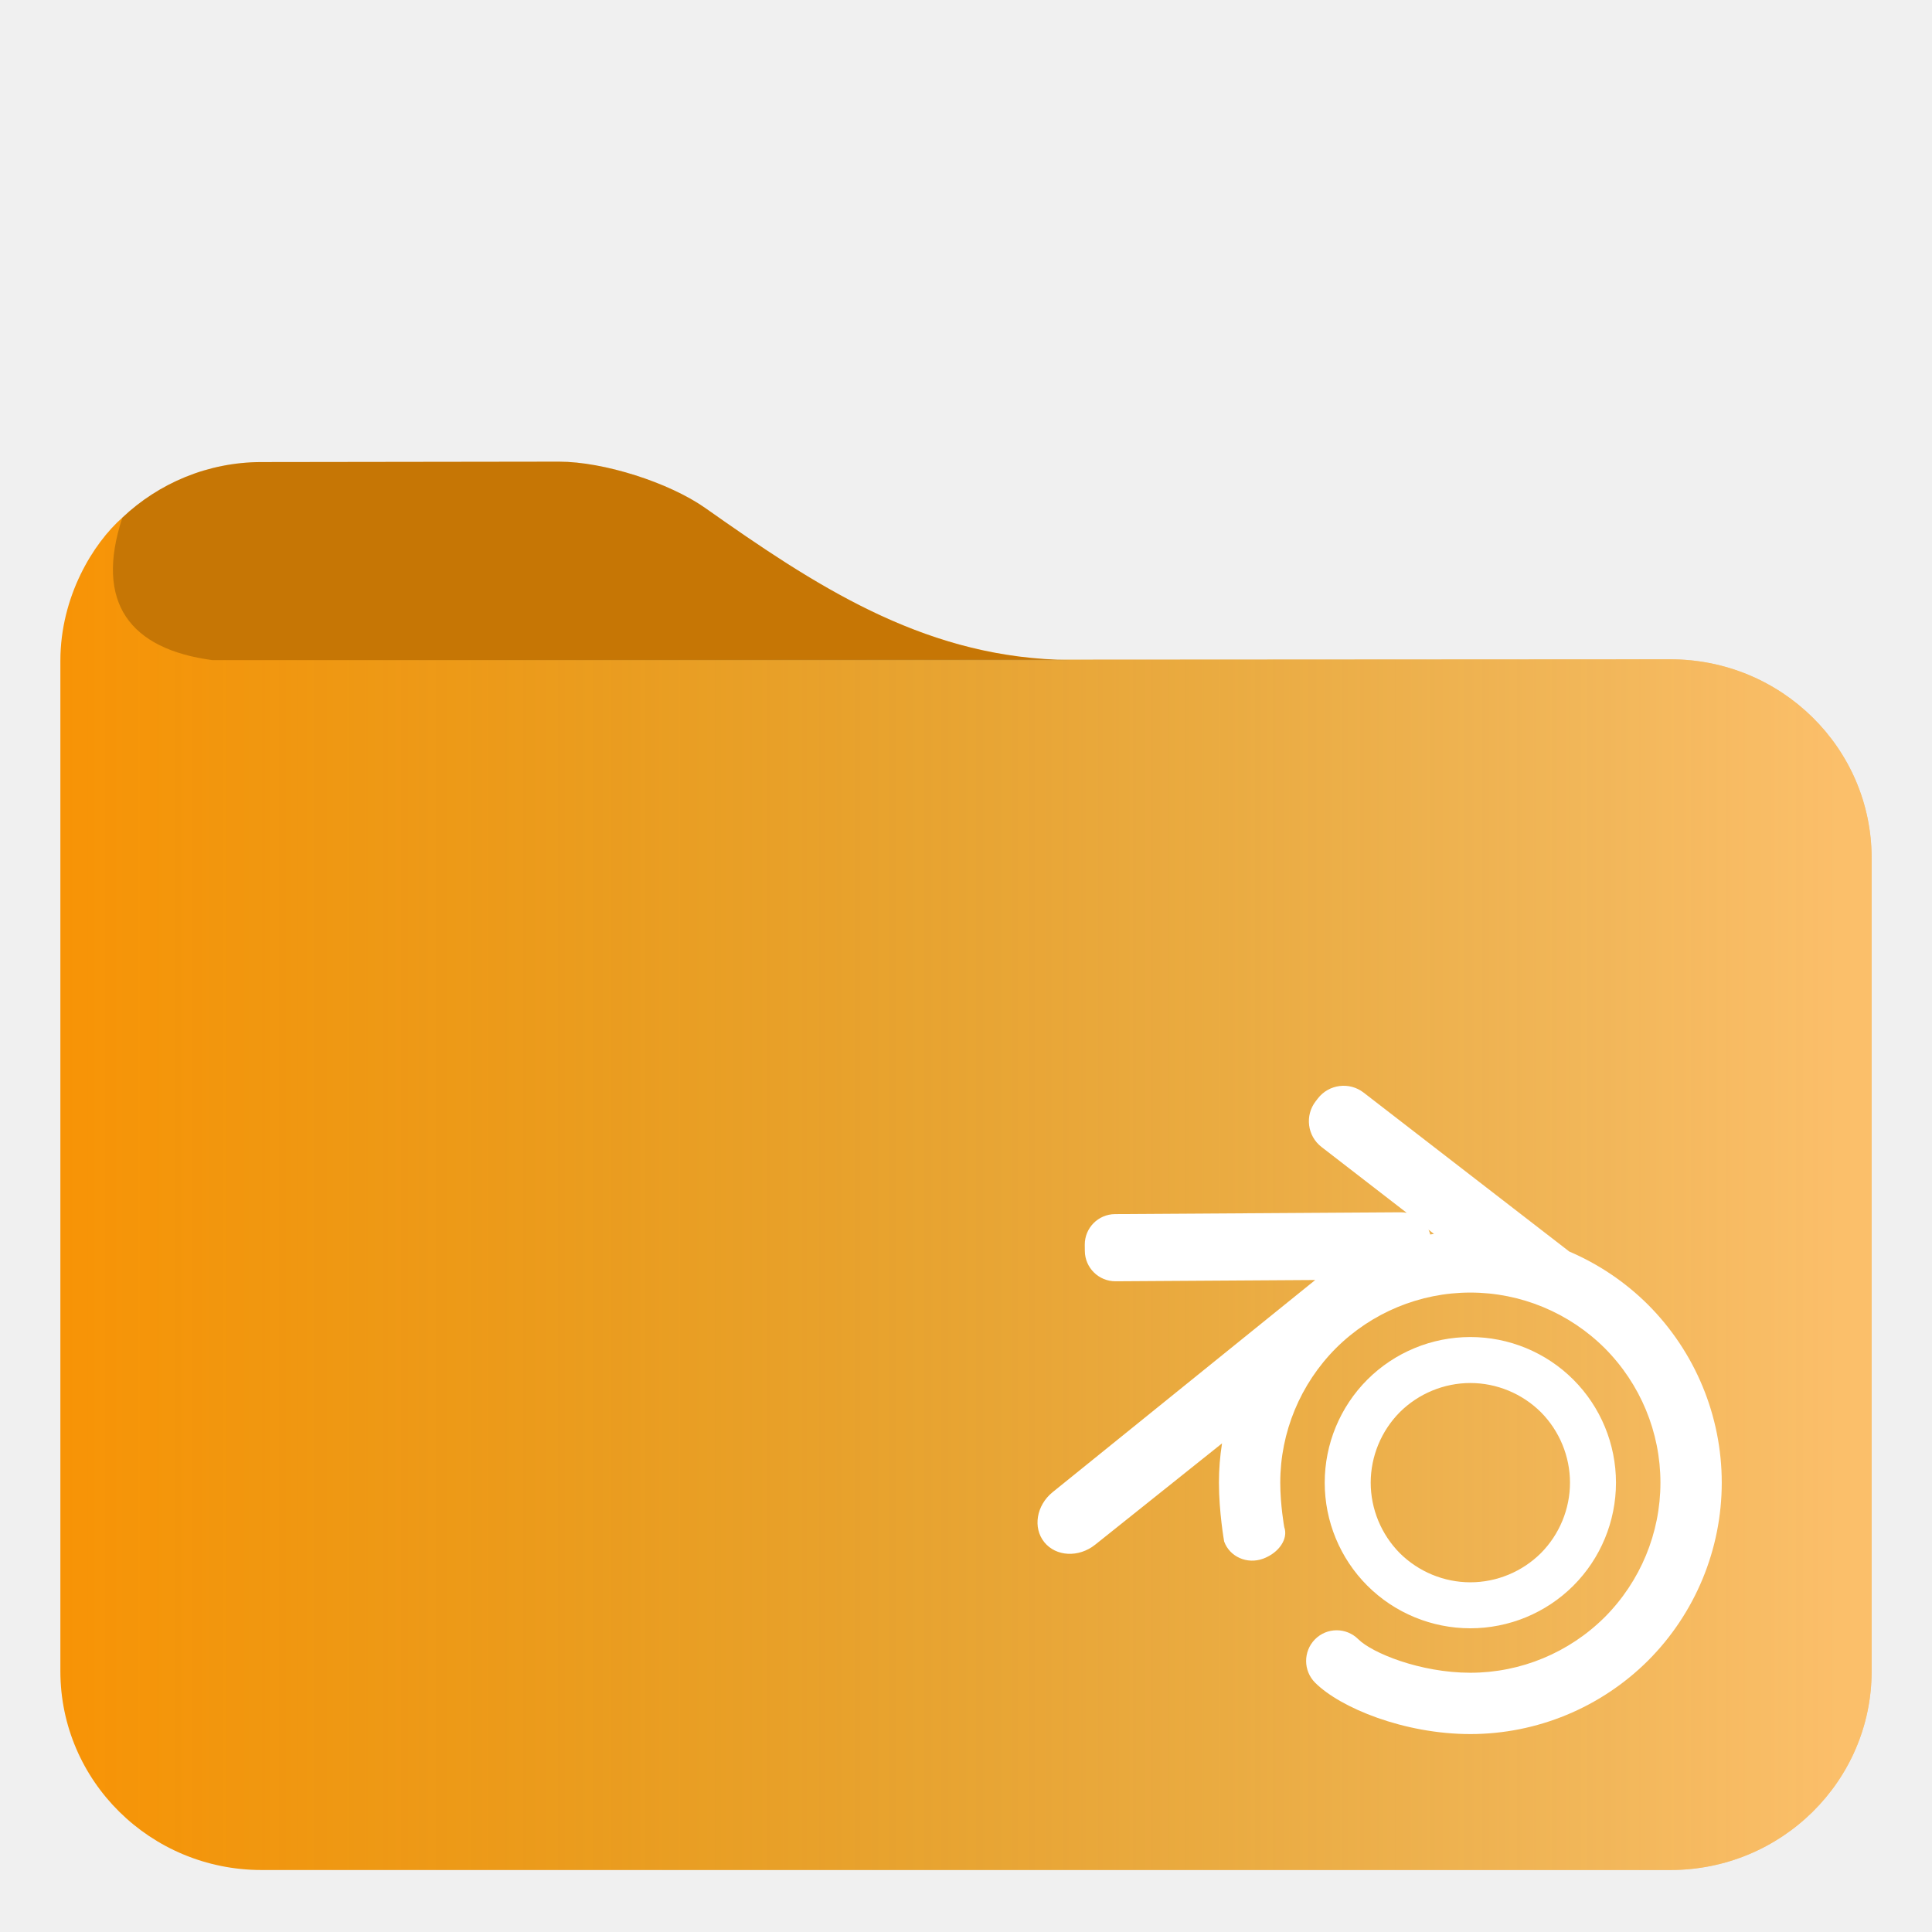
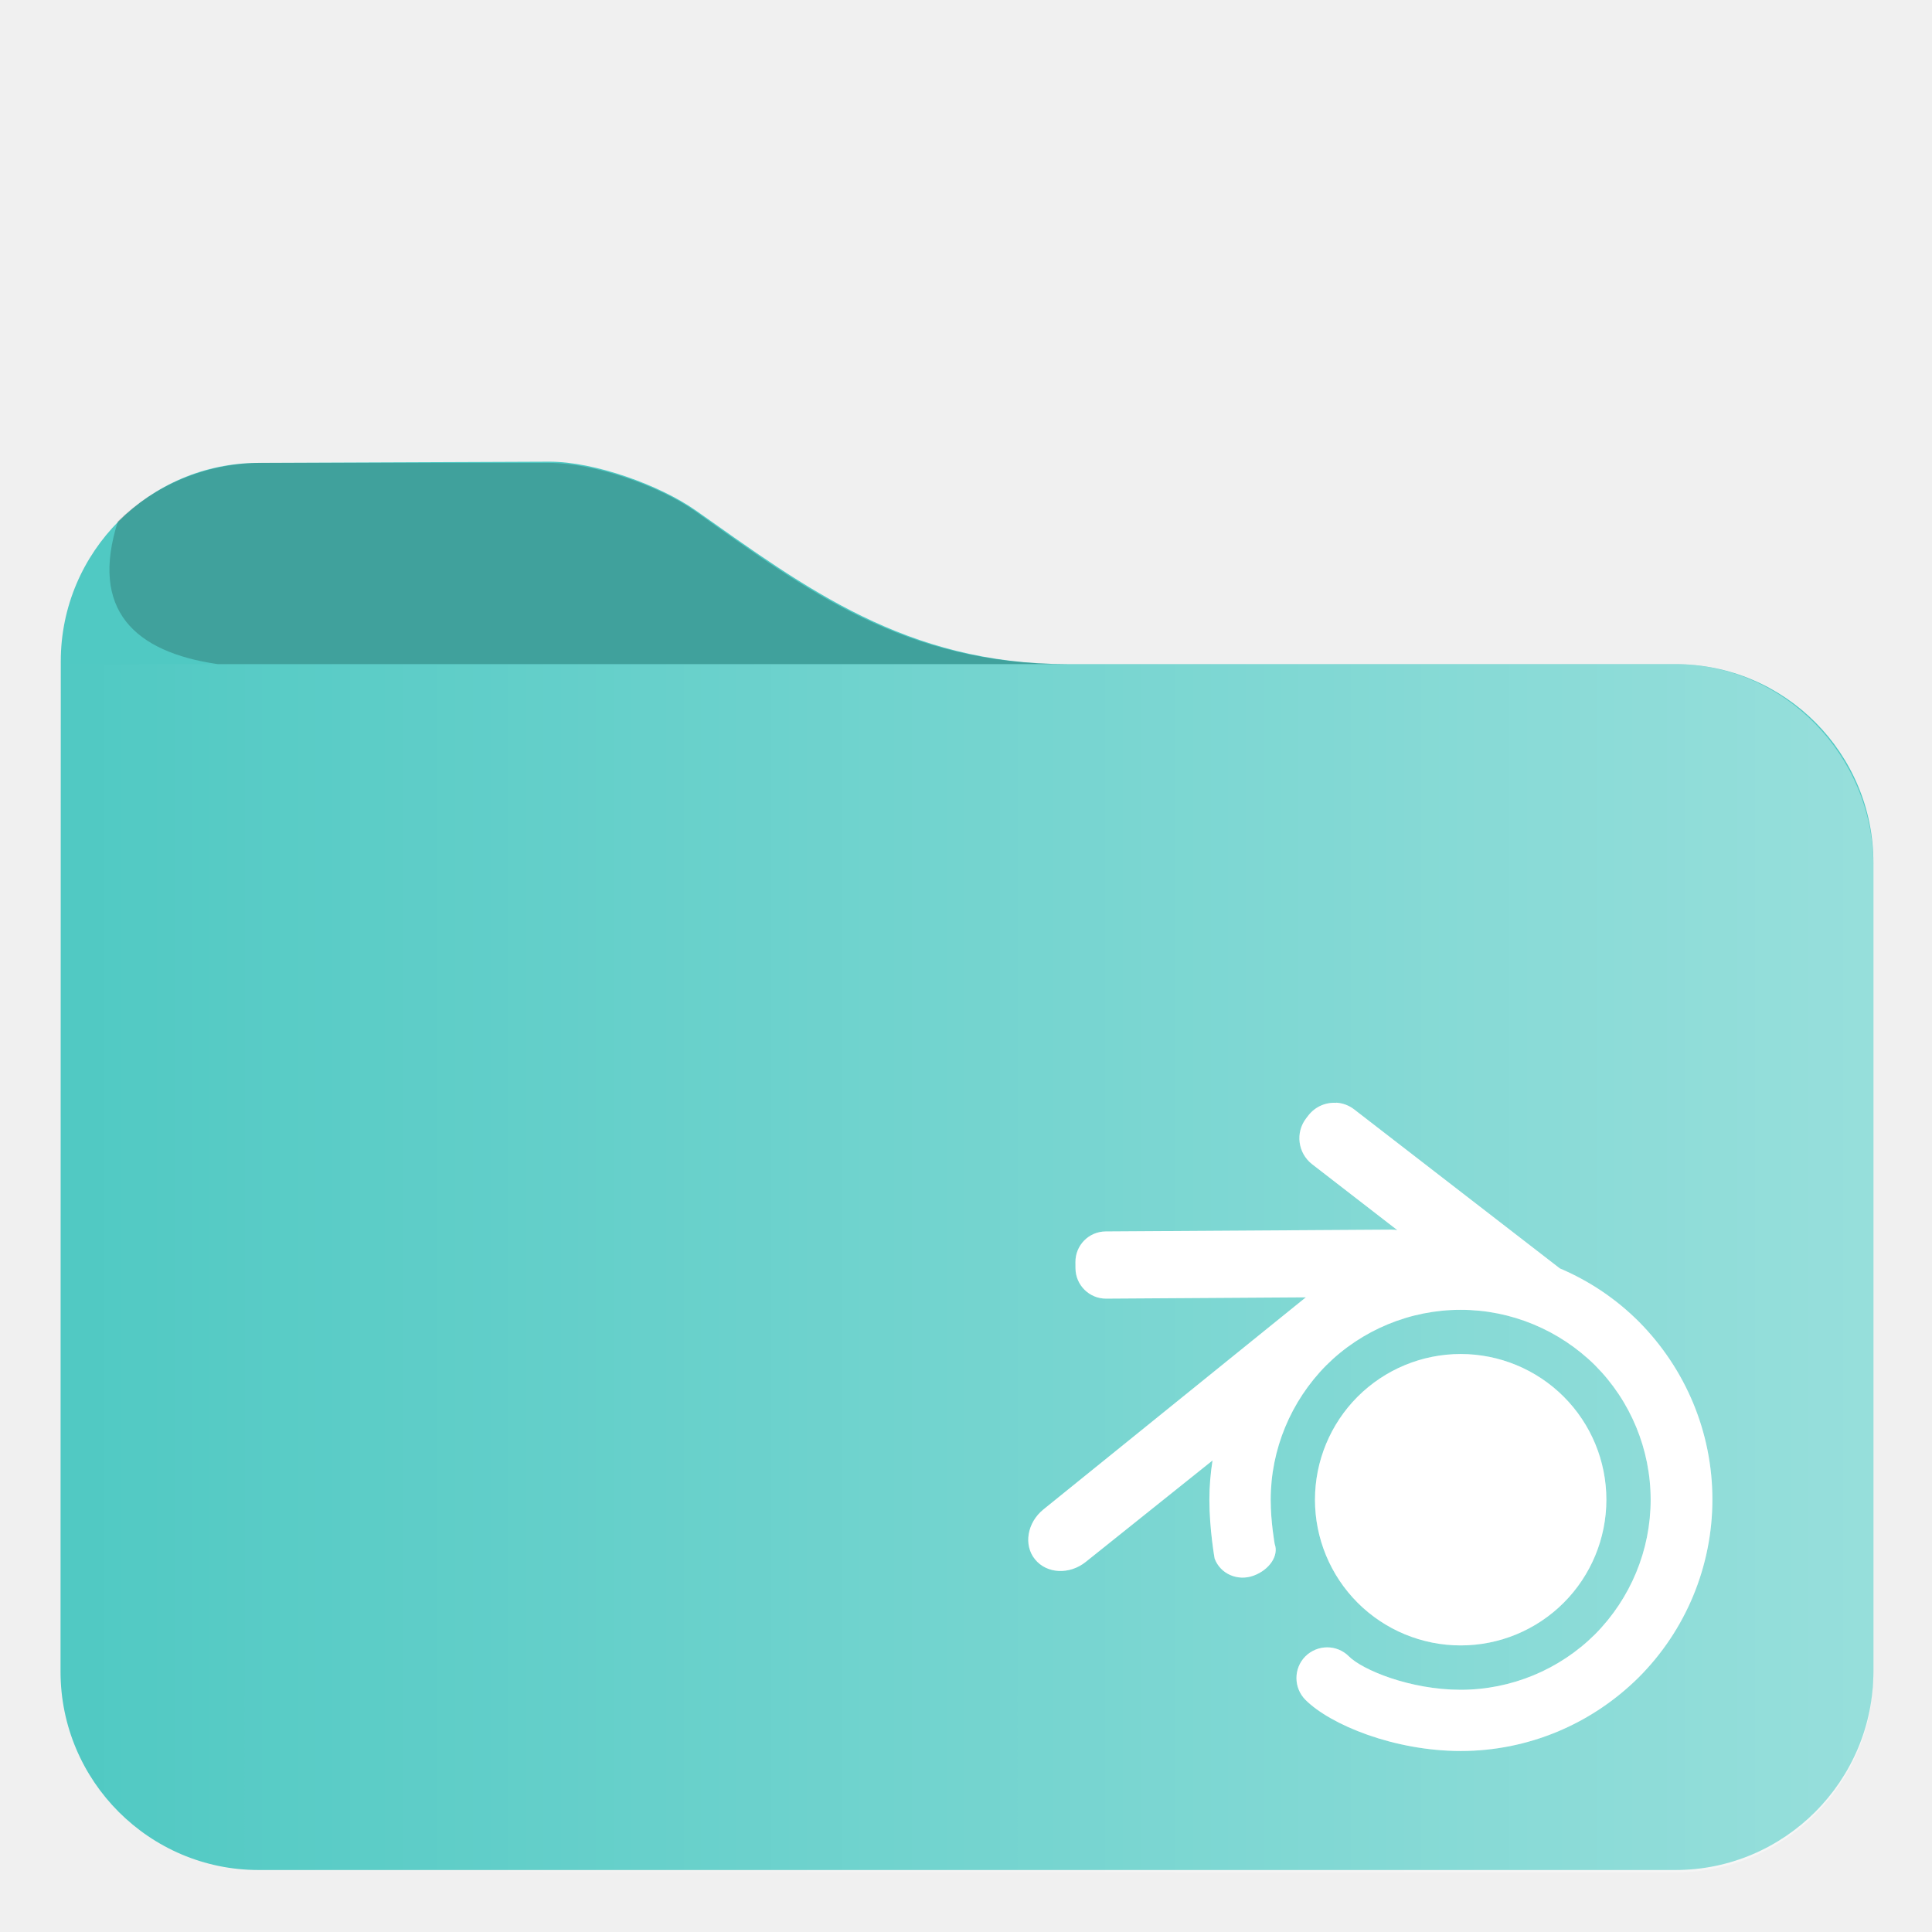
- <svg xmlns="http://www.w3.org/2000/svg" width="48pt" height="48pt" style="isolation:isolate" version="1.1" viewBox="0 0 48 48" id="svg3">
-   <defs id="defs3">
-     <linearGradient id="a-3" x2="1" y1="0.5" y2="0.5" gradientTransform="matrix(45,0,0,33.7,-59.97633,-7.281397)" gradientUnits="userSpaceOnUse">
-       <stop stop-color="#50c9c3" offset="0" id="stop1-6" />
-       <stop stop-color="#96deda" offset=".983" id="stop2-7" />
-     </linearGradient>
-     <linearGradient id="_lgradient_26" x1="0" y1="0.5" x2="1" y2="0.5" gradientTransform="matrix(44.636,0,0,42.29,0.904,2.51)" gradientUnits="userSpaceOnUse">
-       <stop offset="0%" stop-opacity="1" style="stop-color:rgb(255,224,49)" id="stop1-3" />
-       <stop offset="98.696%" stop-opacity="1" style="stop-color:rgb(252,82,82)" id="stop2-6" />
+ <svg xmlns="http://www.w3.org/2000/svg" id="svg5" width="48pt" height="48pt" style="isolation:isolate" version="1.1" viewBox="0 0 48 48">
+   <defs id="defs2">
+     <style id="current-color-scheme" type="text/css">.ColorScheme-Text { color:#fff; }
+ .ColorScheme-Highlight { color:#50c9c3; }
+ .ColorScheme-HighlightedText { color:#fff }</style>
+     <linearGradient id="a" x1="1.5" x2="46" y1="32" y2="32" gradientTransform="translate(-.000766 -.557)" gradientUnits="userSpaceOnUse">
+       <stop id="stop1" stop-color="#fff" stop-opacity="0" offset="0" />
+       <stop id="stop2" class="ColorScheme-HighlightedText" stop-color="currentColor" stop-opacity=".4" offset="1" />
    </linearGradient>
  </defs>
-   <linearGradient id="a" x2="1" y1=".5" y2=".5" gradientTransform="matrix(45 0 0 33.7 1.49 12.8)" gradientUnits="userSpaceOnUse">
-     <stop stop-color="#50c9c3" offset="0" id="stop1" style="stop-color:#50c9c3;stop-opacity:0;" />
-     <stop stop-color="#96deda" offset="0.983" id="stop2" style="stop-color:#ffffff;stop-opacity:0.4;" />
-   </linearGradient>
-   <path id="path4" d="M 13.89 11.47 L 6.5 11.48 C 5.16 11.48 3.94 12.009 3.04 12.86 C 2.314 13.501 1.5 14.819 1.5 16.419 L 1.5 41.52 C 1.5 44.25 3.74 46.46 6.5 46.46 L 41.5 46.46 C 44.26 46.46 46.5 44.25 46.5 41.52 L 46.5 21.319 C 46.5 18.589 44.26 16.38 41.5 16.38 L 26.272 16.389 C 22.85 16.261 20.221 14.524 17.52 12.62 C 16.621 11.988 15 11.47 13.89 11.47 z " style="fill:#f89406;fill-opacity:1" />
-   <path d="m 6.5,11.48 c -1.34,0 -2.56,0.529 -3.46,1.38 -0.7,2.127 0.202,3.267 2.23,3.54 h 21.3 C 23,16.366 20.3,14.58 17.52,12.62 16.621,11.988 15,11.47 13.89,11.47 Z M 2.37,13.65 C 2.362,13.662 2.353,13.674 2.345,13.686 2.353,13.674 2.362,13.662 2.37,13.65 Z m -0.202,0.324 c -0.043,0.075 -0.085,0.15 -0.124,0.227 0.04,-0.079 0.082,-0.153 0.124,-0.227 z M 1.975,14.345 C 1.921,14.46 1.871,14.577 1.826,14.697 1.872,14.576 1.923,14.459 1.975,14.345 Z M 1.783,14.814 C 1.738,14.941 1.7,15.072 1.666,15.203 1.701,15.07 1.739,14.94 1.783,14.814 Z m -0.148,0.504 c -0.03,0.129 -0.052,0.261 -0.072,0.394 0.02,-0.133 0.042,-0.266 0.072,-0.394 z m -0.098,0.563 c -0.02,0.179 -0.032,0.361 -0.032,0.546 -3.73e-4,-0.186 0.012,-0.368 0.032,-0.546 z" fill="#37a29c" id="path2" style="fill:#000000;fill-opacity:0.2" />
-   <path d="m5.27 16.4c-2-0.266-2.92-1.39-2.23-3.54-0.726 0.641-1.54 1.96-1.54 3.56v25.1c0 2.73 2.24 4.94 5 4.94h35c2.76 0 5-2.21 5-4.94v-20.2c0-2.73-2.24-4.94-5-4.94z" fill="url(#a)" id="path3" />
-   <g id="g1" transform="matrix(0.3808612,0,0,0.3808612,25.43208,26.01983)" style="fill:#ffffff;fill-opacity:1">
-     <path d="m 26.521,12.212 c 0.082,-0.015 0.164,-0.027 0.246,-0.039 L 26.41,11.897 c 0.048,0.099 0.088,0.203 0.111,0.315 z m -7.499,2.968 v 0 L 5.998,15.263 C 4.9,15.27 4.001,14.385 3.992,13.287 L 3.988,12.884 C 3.979,11.786 4.862,10.889 5.96,10.882 l 18.639,-0.119 c 0.134,-10e-4 0.264,0.012 0.391,0.036 L 19.433,6.504 C 18.504,5.787 18.333,4.45 19.051,3.521 l 0.142,-0.185 c 0.718,-0.929 2.055,-1.1 2.984,-0.382 l 13.418,10.37 c 1.902,0.814 3.652,1.987 5.145,3.476 3.07,3.08 4.8,7.25 4.8,11.6 0,4.35 -1.73,8.52 -4.8,11.6 -3.08,3.07 -7.25,4.8 -11.6,4.8 -4.32,0 -8.48,-1.71 -10.123,-3.348 -0.782,-0.779 -0.787,-2.048 -0.012,-2.832 v 0 c 0.775,-0.784 2.04,-0.788 2.822,-0.009 0.903,0.899 4.043,2.189 7.313,2.189 3.29,0 6.44,-1.31 8.77,-3.63 2.32,-2.33 3.63,-5.48 3.63,-8.77 0,-3.29 -1.31,-6.44 -3.63,-8.77 C 35.58,17.31 32.43,16 29.14,16 c -3.29,0 -6.44,1.31 -8.77,3.63 -2.32,2.33 -3.63,5.48 -3.63,8.77 0,1.46 0.26,2.9 0.26,2.9 0.276,0.756 -0.342,1.679 -1.38,2.06 v 0 c -1.038,0.381 -2.176,-0.121 -2.54,-1.12 0,0 -0.34,-1.91 -0.34,-3.84 0,-0.863 0.068,-1.72 0.201,-2.562 L 4.663,32.449 C 3.595,33.301 2.11,33.227 1.348,32.284 v 0 C 0.586,31.341 0.83,29.878 1.892,29.019 Z M 22.64,28.4 c 0,-1.72 0.69,-3.38 1.9,-4.6 1.22,-1.21 2.88,-1.9 4.6,-1.9 1.72,0 3.38,0.69 4.6,1.9 1.21,1.22 1.9,2.88 1.9,4.6 0,1.72 -0.69,3.38 -1.9,4.6 -1.22,1.21 -2.88,1.9 -4.6,1.9 -1.72,0 -3.38,-0.69 -4.6,-1.9 -1.21,-1.22 -1.9,-2.88 -1.9,-4.6 z m -3,0 c 0,-2.52 1,-4.94 2.78,-6.72 1.78,-1.78 4.2,-2.78 6.72,-2.78 2.52,0 4.94,1 6.72,2.78 1.78,1.78 2.78,4.2 2.78,6.72 0,2.52 -1,4.94 -2.78,6.72 -1.78,1.78 -4.2,2.78 -6.72,2.78 -2.52,0 -4.94,-1 -6.72,-2.78 -1.78,-1.78 -2.78,-4.2 -2.78,-6.72 z" fill-rule="evenodd" fill="url(#_lgradient_26)" id="path2-7" style="isolation:isolate;fill:#ffffff;fill-opacity:1" />
-   </g>
+   <path id="path2" class="ColorScheme-Highlight" d="m6.43 11.5c-2.71 0-4.92 2.21-4.92 4.93l-0.006 25.1c0 2.72 2.21 4.93 4.92 4.93h35.2c2.71 0 4.92-2.21 4.92-4.93v-20.1c0-2.72-2.21-4.93-4.92-4.93h-15.1c-4.02 0-6.53-1.91-9.24-3.82-0.904-0.634-2.52-1.21-3.63-1.21z" fill="currentColor" />
+   <path id="path3" d="m6.52 11.5c-1.41-0.004-2.69 0.568-3.59 1.45-0.703 2.2 0.405 3.25 2.48 3.55h21.1c-4.02 0-6.43-1.8-9.24-3.8-0.904-0.64-2.52-1.2-3.63-1.2z" fill-opacity=".2" />
+   <path id="path4" class="ColorScheme-HighlightedText" d="m1.51 16.5c-0.002 8.43-0.004 17.1-0.006 25.1 6e-7 2.71 2.21 4.92 4.92 4.92h35.2c2.71 0 4.92-2.21 4.92-4.92v-20.1c0-2.71-2.21-5-4.92-5z" fill="url(#a)" />
+   <path id="pathtext" class="ColorScheme-Text" d="m33.2 27.4c-0.26-0.017-0.523 0.092-0.694 0.313l-0.054 0.07c-0.273 0.354-0.209 0.862 0.145 1.14l2.12 1.64c-0.048-0.009-0.097-0.014-0.148-0.013l-7.1 0.045c-0.418 0.003-0.753 0.344-0.75 0.762l0.001 0.154c0.003 0.418 0.345 0.756 0.763 0.753l4.96-0.032-6.52 5.27c-0.404 0.327-0.498 0.885-0.208 1.24 0.29 0.359 0.856 0.387 1.26 0.063l3.15-2.52c-0.051 0.321-0.078 0.647-0.078 0.976 0 0.735 0.13 1.46 0.13 1.46 0.139 0.38 0.571 0.571 0.967 0.426 0.395-0.145 0.631-0.497 0.526-0.785 0 0-0.1-0.548-0.1-1.1 0-1.25 0.499-2.45 1.38-3.34 0.887-0.884 2.09-1.38 3.34-1.38 1.25 0 2.45 0.499 3.34 1.38 0.884 0.887 1.38 2.09 1.38 3.34 0 1.25-0.498 2.45-1.38 3.34-0.887 0.884-2.09 1.38-3.34 1.38-1.25 0-2.44-0.491-2.78-0.833-0.298-0.297-0.78-0.294-1.08 0.004-0.295 0.299-0.293 0.781 0.004 1.08 0.626 0.624 2.21 1.27 3.86 1.27 1.66 0 3.24-0.659 4.42-1.83 1.17-1.17 1.83-2.76 1.83-4.42 0-1.66-0.659-3.24-1.83-4.42-0.569-0.567-1.23-1.01-1.96-1.32l-5.11-3.95c-0.133-0.103-0.287-0.157-0.442-0.167zm3.09 6.24c-0.96 0-1.88 0.381-2.56 1.06-0.678 0.678-1.06 1.6-1.06 2.56 0 0.96 0.381 1.88 1.06 2.56 0.678 0.678 1.6 1.06 2.56 1.06 0.96-1e-6 1.88-0.38 2.56-1.06 0.678-0.678 1.06-1.6 1.06-2.56 0-0.96-0.38-1.88-1.06-2.56-0.678-0.678-1.6-1.06-2.56-1.06z" fill="currentColor" stroke-width=".381" style="isolation:isolate" />
+   <path id="path6" d="m33.2 27.4c-0.26-0.017-0.523 0.092-0.694 0.313l-0.054 0.07c-0.273 0.354-0.209 0.862 0.145 1.14l2.12 1.64c-0.048-0.009-0.097-0.014-0.148-0.013l-7.1 0.045c-0.418 0.003-0.753 0.344-0.75 0.762l0.001 0.154c0.003 0.418 0.345 0.756 0.763 0.753l4.96-0.032-6.52 5.27c-0.404 0.327-0.498 0.885-0.208 1.24 0.29 0.359 0.856 0.387 1.26 0.063l3.15-2.52c-0.051 0.321-0.078 0.647-0.078 0.976 0 0.735 0.13 1.46 0.13 1.46 0.139 0.38 0.571 0.571 0.967 0.426 0.395-0.145 0.631-0.497 0.526-0.785 0 0-0.1-0.548-0.1-1.1 0-1.25 0.499-2.45 1.38-3.34 0.887-0.884 2.09-1.38 3.34-1.38 1.25 0 2.45 0.499 3.34 1.38 0.884 0.887 1.38 2.09 1.38 3.34 0 1.25-0.498 2.45-1.38 3.34-0.887 0.884-2.09 1.38-3.34 1.38-1.25 0-2.44-0.491-2.78-0.833-0.298-0.297-0.78-0.294-1.08 0.004-0.295 0.299-0.293 0.781 0.004 1.08 0.626 0.624 2.21 1.27 3.86 1.27 1.66 0 3.24-0.659 4.42-1.83 1.17-1.17 1.83-2.76 1.83-4.42 0-1.66-0.659-3.24-1.83-4.42-0.569-0.567-1.23-1.01-1.96-1.32l-5.11-3.95c-0.133-0.103-0.287-0.157-0.442-0.167zm3.09 6.24c-0.96 0-1.88 0.381-2.56 1.06-0.678 0.678-1.06 1.6-1.06 2.56 0 0.96 0.381 1.88 1.06 2.56 0.678 0.678 1.6 1.06 2.56 1.06 0.96-1e-6 1.88-0.38 2.56-1.06 0.678-0.678 1.06-1.6 1.06-2.56 0-0.96-0.38-1.88-1.06-2.56-0.678-0.678-1.6-1.06-2.56-1.06z" fill="#fff" fill-opacity=".2" stroke-width=".381" style="isolation:isolate" />
</svg>
